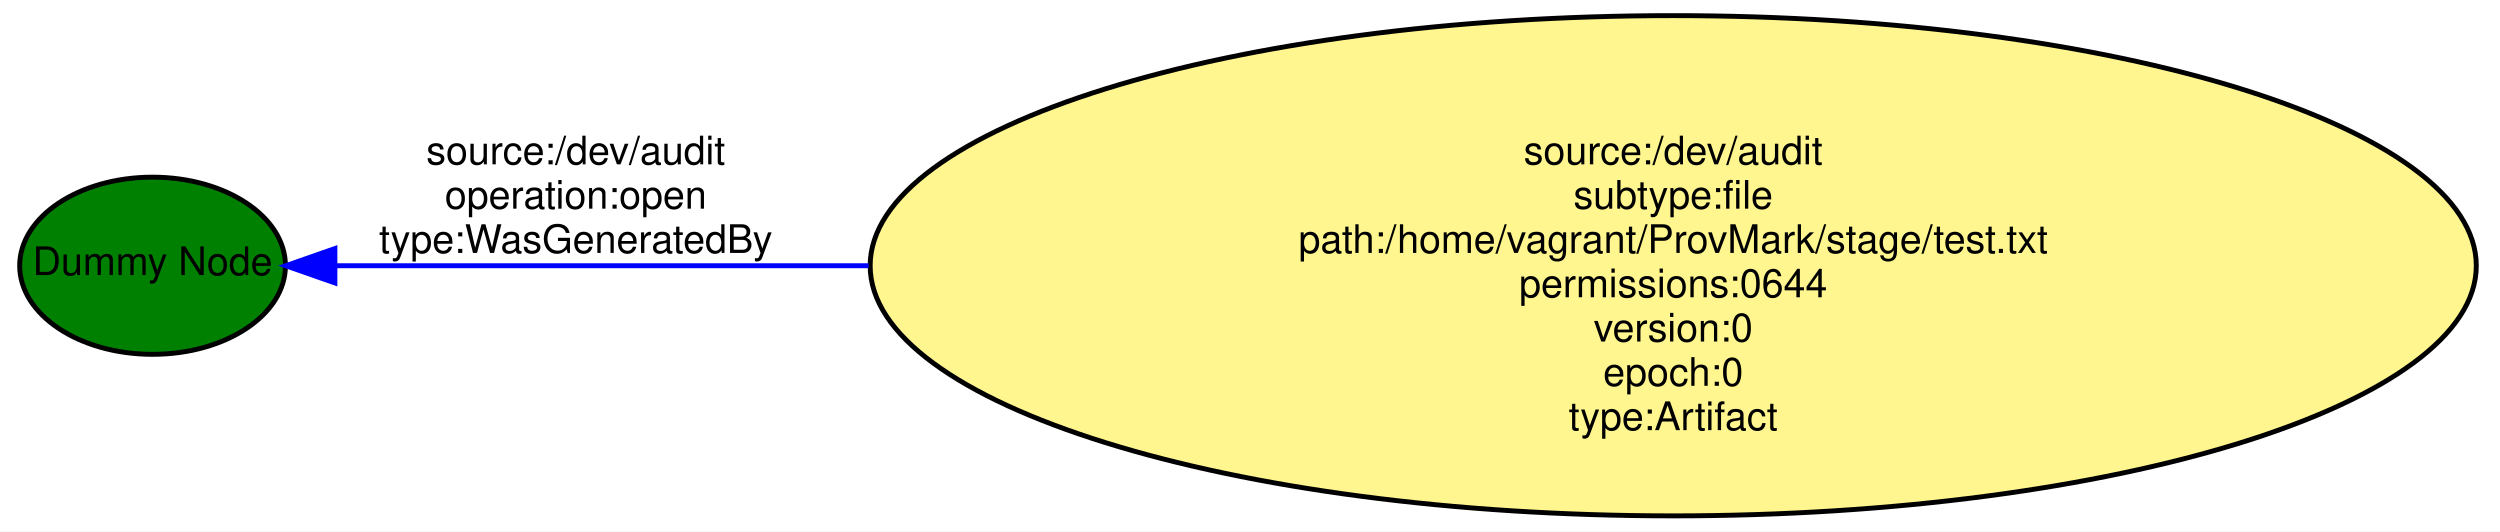
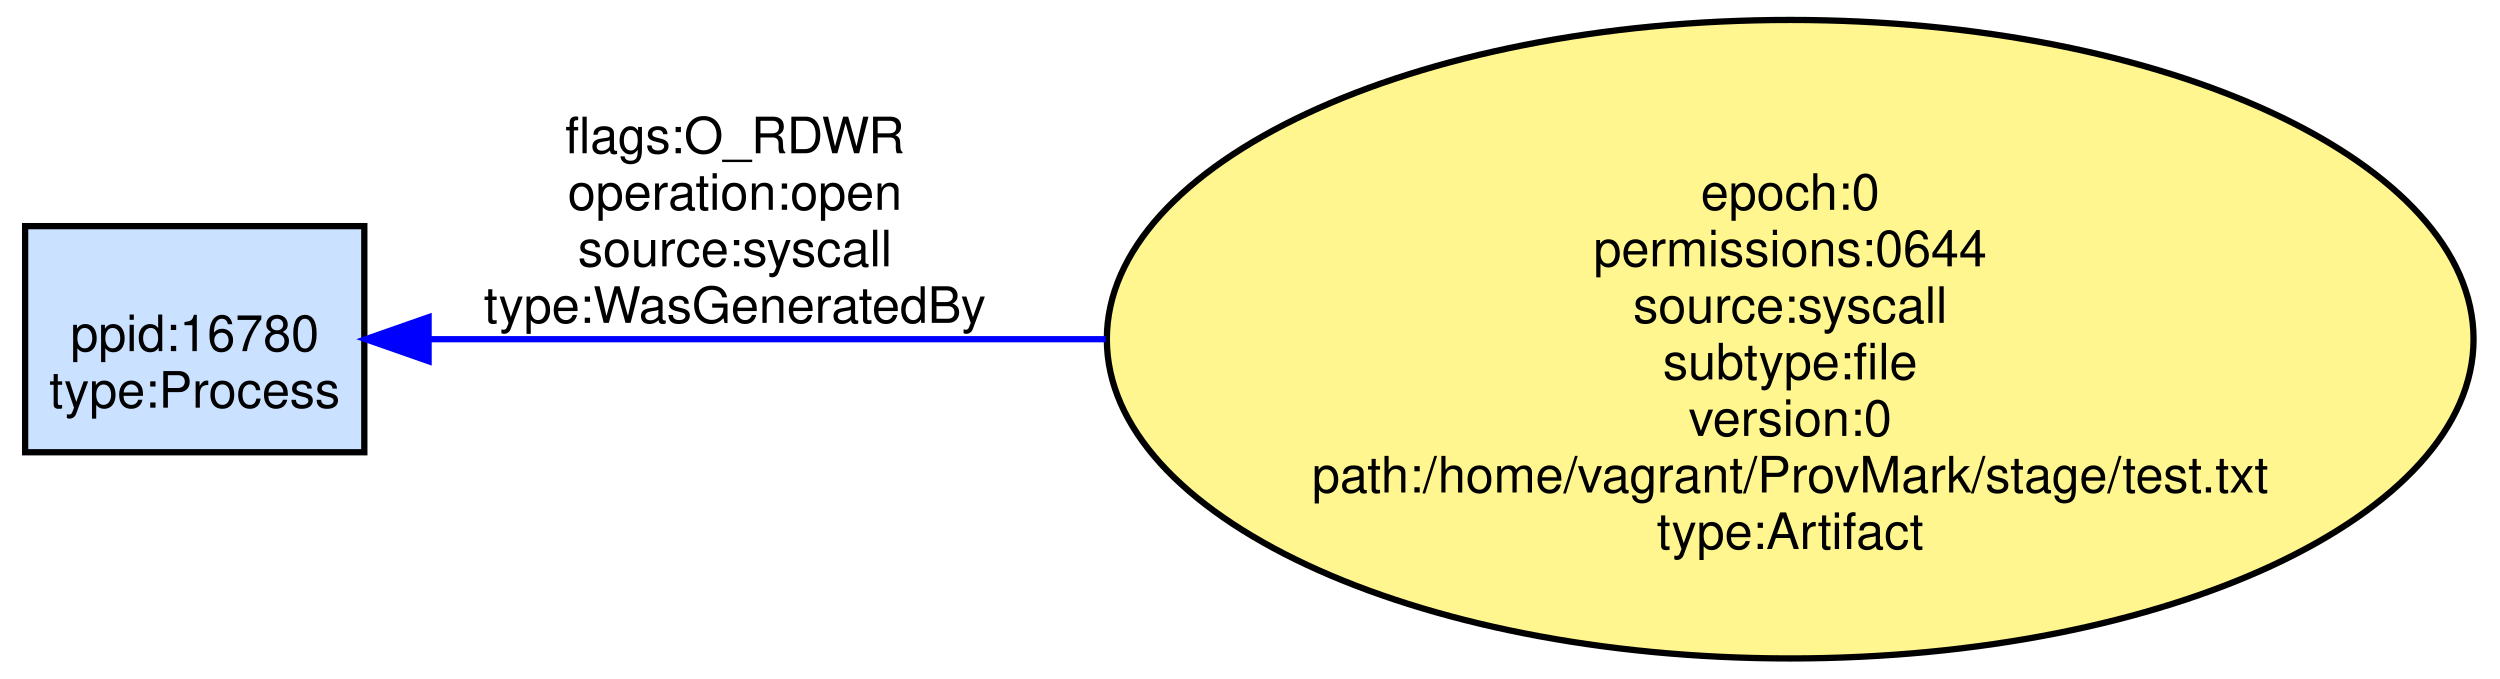
- <svg xmlns="http://www.w3.org/2000/svg" width="508pt" height="108pt" viewBox="0.00 0.00 508.00 108.00">
+ <svg xmlns="http://www.w3.org/2000/svg" width="398pt" height="108pt" viewBox="0.00 0.00 398.00 108.00">
  <g id="graph0" class="graph" transform="scale(1 1) rotate(0) translate(4 104)">
-     <polygon fill="white" stroke="none" points="-4,4 -4,-104 504,-104 504,4 -4,4" />
+     <polygon fill="white" stroke="white" points="-4,5 -4,-104 395,-104 395,5 -4,5" />
    <g id="node1" class="node">
-       <ellipse fill="#fff68f" stroke="black" cx="336" cy="-50" rx="163.183" ry="50.824" />
-       <text text-anchor="middle" x="336" y="-70.6" font-family="Helvetica,sans-Serif" font-size="8.00">source:/dev/audit</text>
-       <text text-anchor="middle" x="336" y="-61.6" font-family="Helvetica,sans-Serif" font-size="8.00">subtype:file</text>
-       <text text-anchor="middle" x="336" y="-52.6" font-family="Helvetica,sans-Serif" font-size="8.00">path:/home/vagrant/ProvMark/stage/test.txt</text>
-       <text text-anchor="middle" x="336" y="-43.6" font-family="Helvetica,sans-Serif" font-size="8.00">permissions:0644</text>
-       <text text-anchor="middle" x="336" y="-34.6" font-family="Helvetica,sans-Serif" font-size="8.00">version:0</text>
-       <text text-anchor="middle" x="336" y="-25.6" font-family="Helvetica,sans-Serif" font-size="8.00">epoch:0</text>
-       <text text-anchor="middle" x="336" y="-16.6" font-family="Helvetica,sans-Serif" font-size="8.00">type:Artifact</text>
+       <polygon fill="#cae1ff" stroke="black" points="54,-68 0,-68 0,-32 54,-32 54,-68" />
+       <text text-anchor="middle" x="27" y="-48.1" font-family="Helvetica,sans-Serif" font-size="8.00">ppid:16780</text>
+       <text text-anchor="middle" x="27" y="-39.1" font-family="Helvetica,sans-Serif" font-size="8.00">type:Process</text>
    </g>
    <g id="node2" class="node">
-       <ellipse fill="green" stroke="black" cx="27" cy="-50" rx="27" ry="18" />
-       <text text-anchor="middle" x="27" y="-48.1" font-family="Helvetica,sans-Serif" font-size="8.00">Dummy Node</text>
+       <ellipse fill="#fff68f" stroke="black" cx="281" cy="-50" rx="108.789" ry="50.824" />
+       <text text-anchor="middle" x="281" y="-70.6" font-family="Helvetica,sans-Serif" font-size="8.00">epoch:0</text>
+       <text text-anchor="middle" x="281" y="-61.6" font-family="Helvetica,sans-Serif" font-size="8.00">permissions:0644</text>
+       <text text-anchor="middle" x="281" y="-52.6" font-family="Helvetica,sans-Serif" font-size="8.00">source:syscall</text>
+       <text text-anchor="middle" x="281" y="-43.6" font-family="Helvetica,sans-Serif" font-size="8.00">subtype:file</text>
+       <text text-anchor="middle" x="281" y="-34.6" font-family="Helvetica,sans-Serif" font-size="8.00">version:0</text>
+       <text text-anchor="middle" x="281" y="-25.6" font-family="Helvetica,sans-Serif" font-size="8.00">path:/home/vagrant/ProvMark/stage/test.txt</text>
+       <text text-anchor="middle" x="281" y="-16.6" font-family="Helvetica,sans-Serif" font-size="8.00">type:Artifact</text>
    </g>
    <g id="edge1" class="edge">
-       <path fill="none" stroke="blue" d="M172.51,-50C131.752,-50 91.842,-50 64.328,-50" />
-       <polygon fill="blue" stroke="blue" points="64.053,-46.5 54.053,-50 64.052,-53.5 64.053,-46.5" />
-       <text text-anchor="middle" x="113" y="-70.6" font-family="Helvetica,sans-Serif" font-size="8.00">source:/dev/audit</text>
-       <text text-anchor="middle" x="113" y="-61.6" font-family="Helvetica,sans-Serif" font-size="8.00">operation:open</text>
+       <path fill="none" stroke="blue" d="M172.033,-50C133.535,-50 92.744,-50 64.437,-50" />
+       <polygon fill="blue" stroke="blue" points="64.231,-46.5 54.231,-50 64.231,-53.5 64.231,-46.5" />
+       <text text-anchor="middle" x="113" y="-79.6" font-family="Helvetica,sans-Serif" font-size="8.00">flags:O_RDWR</text>
+       <text text-anchor="middle" x="113" y="-70.6" font-family="Helvetica,sans-Serif" font-size="8.00">operation:open</text>
+       <text text-anchor="middle" x="113" y="-61.6" font-family="Helvetica,sans-Serif" font-size="8.00">source:syscall</text>
      <text text-anchor="middle" x="113" y="-52.6" font-family="Helvetica,sans-Serif" font-size="8.00">type:WasGeneratedBy</text>
    </g>
  </g>
</svg>
